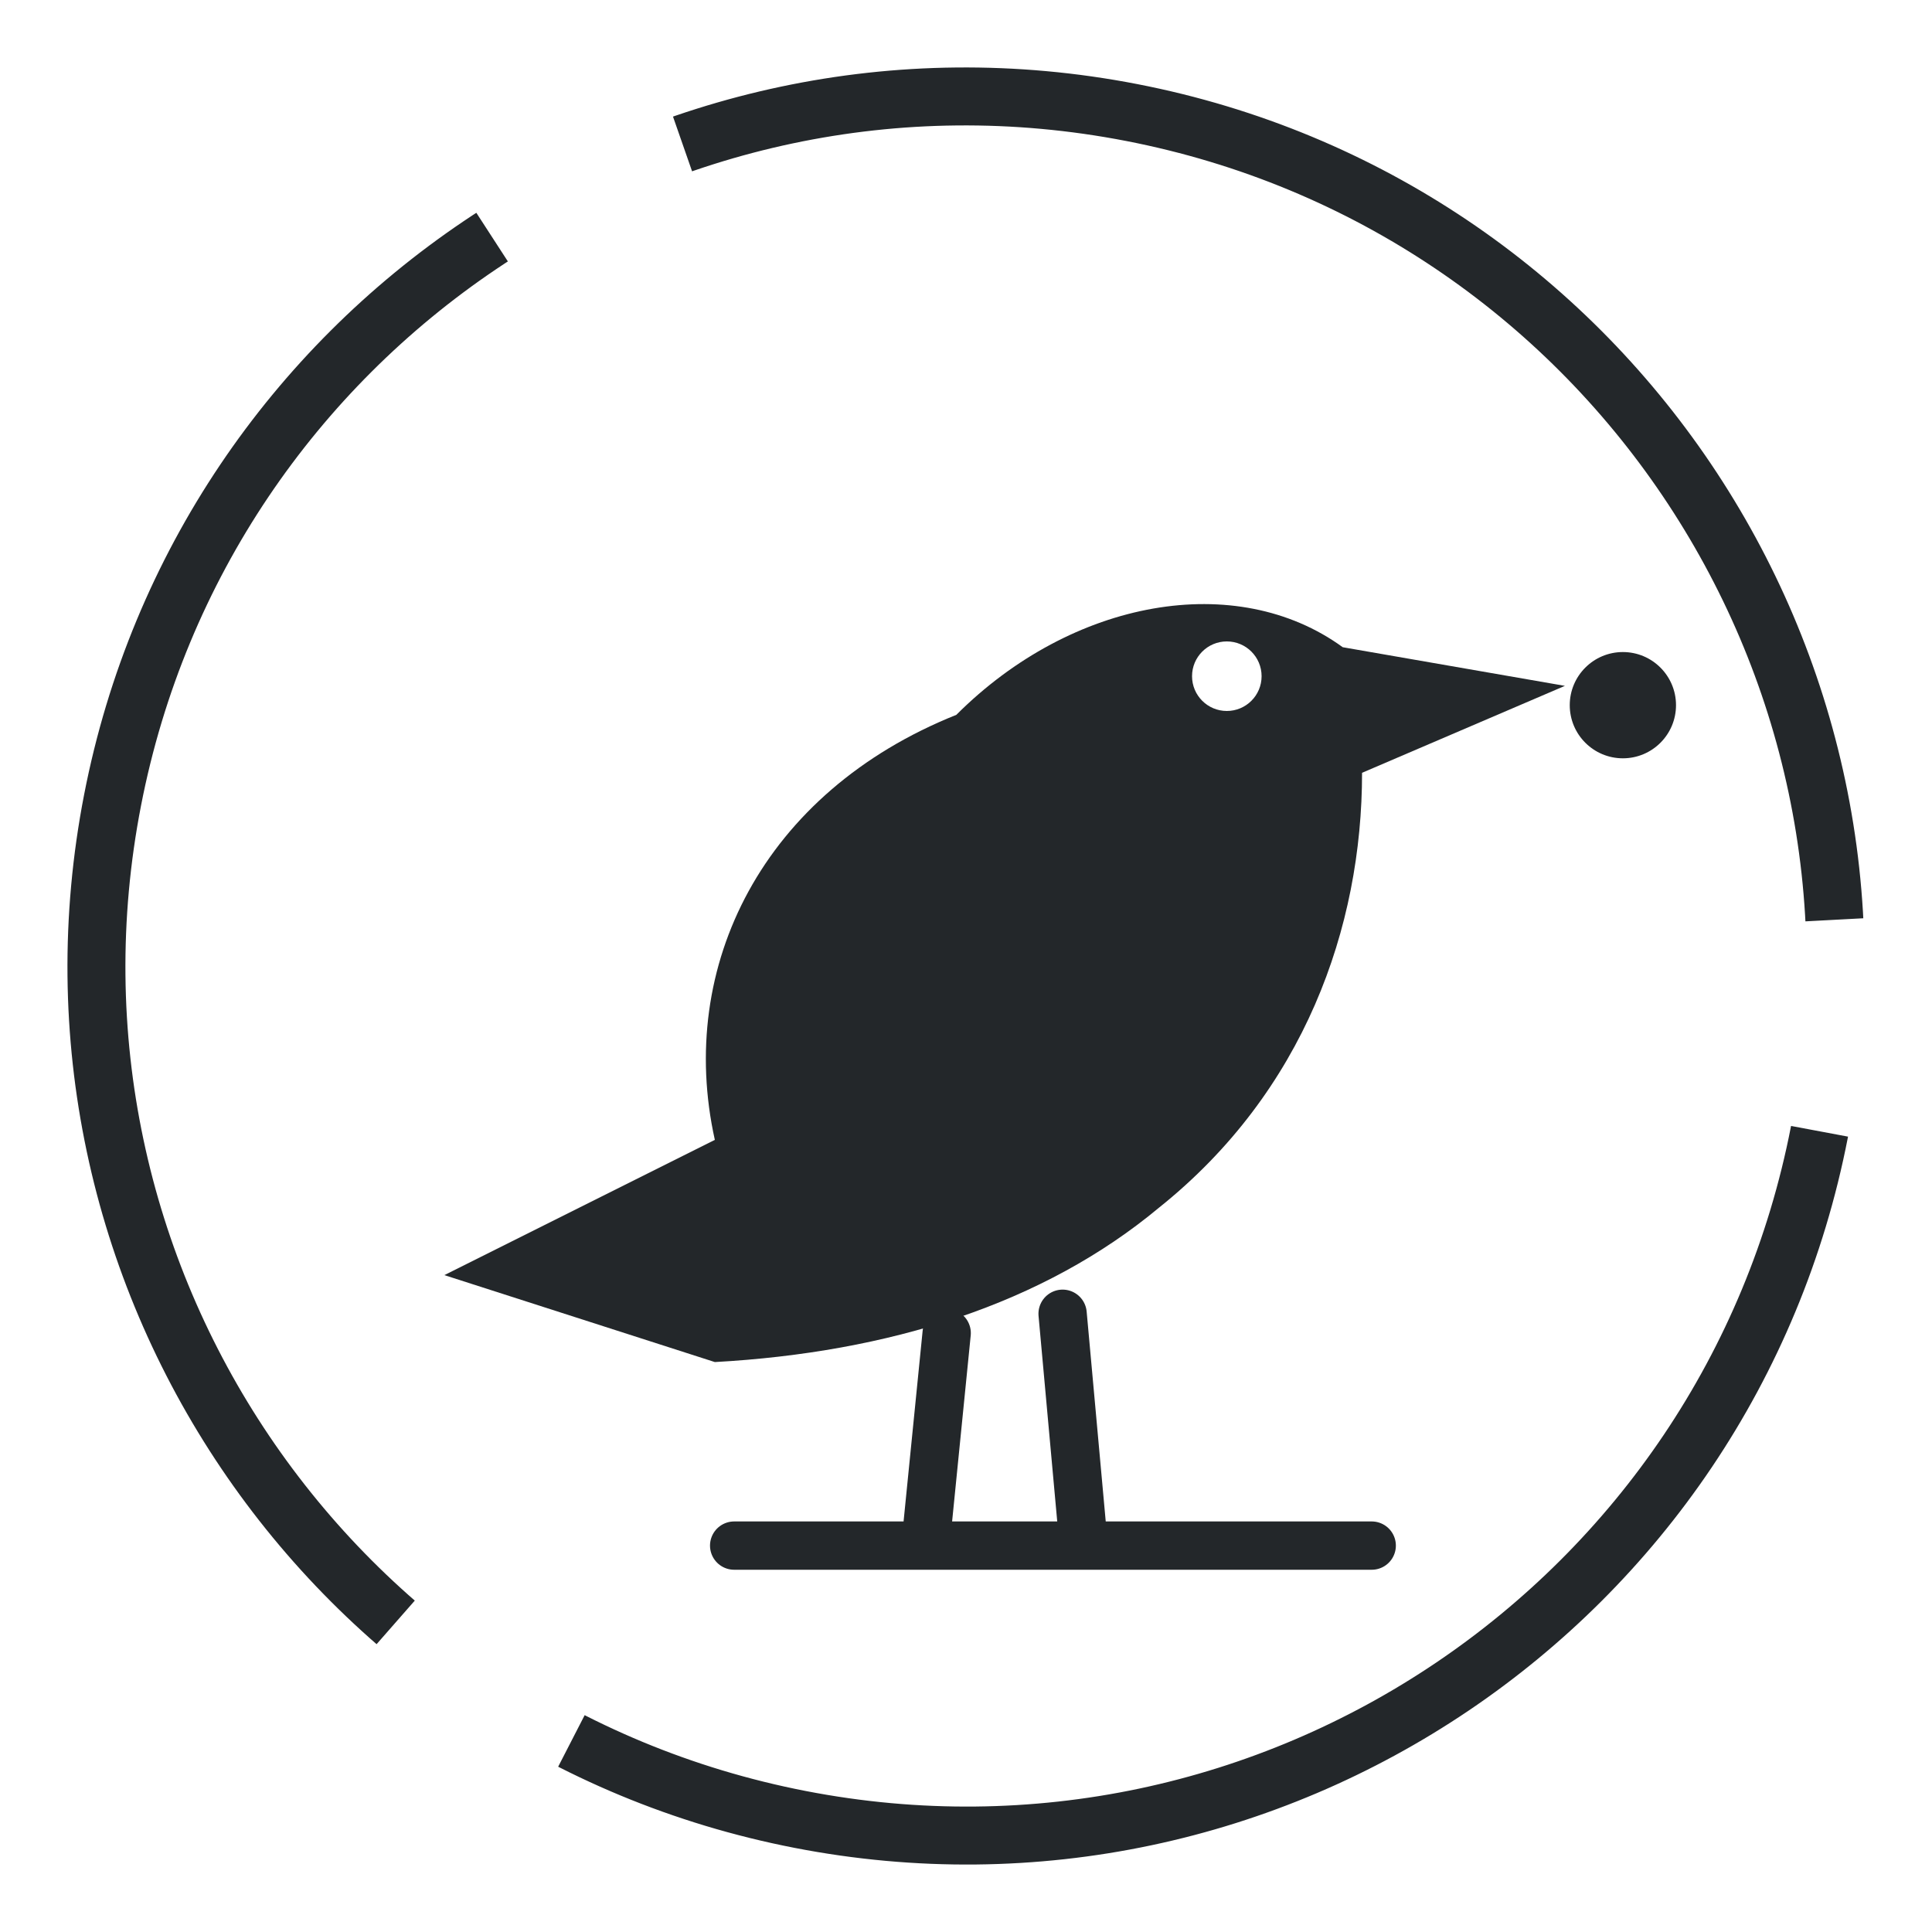
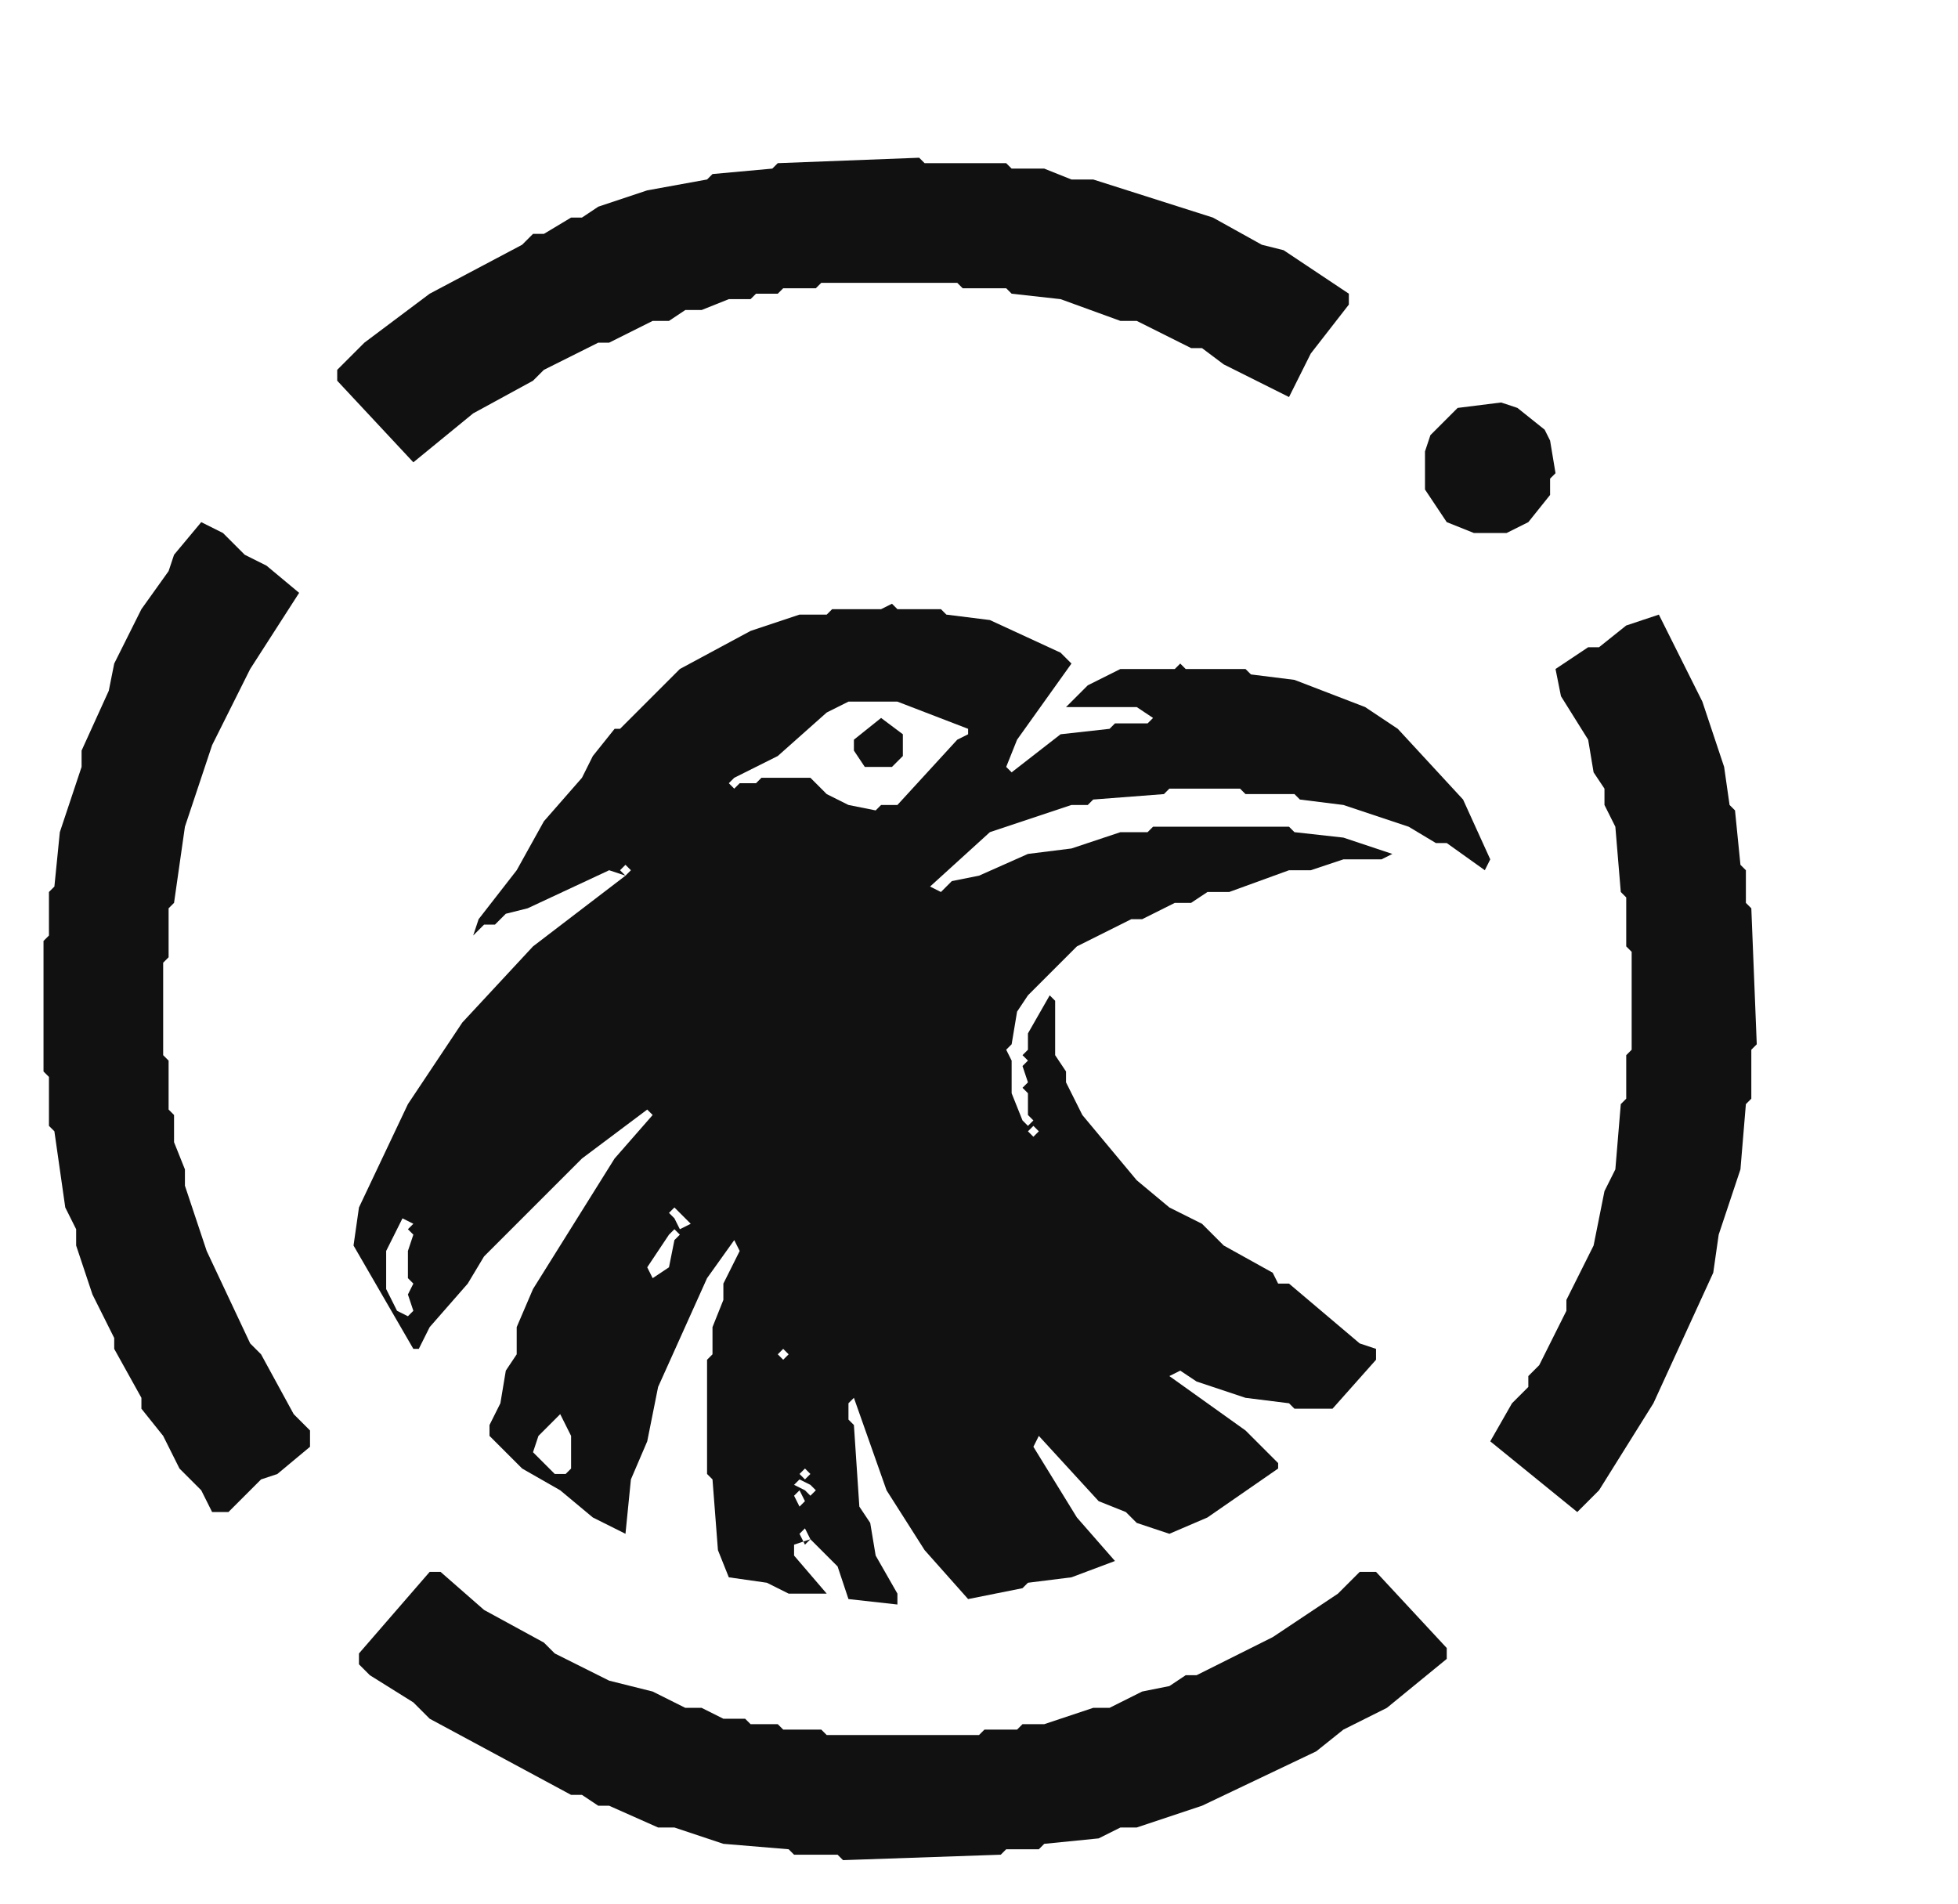
- <svg xmlns="http://www.w3.org/2000/svg" viewBox="0 0 200 200" width="200" height="200" role="img" aria-labelledby="t" style="color:#23272A">
-   <circle cx="100" cy="100" r="90" fill="none" stroke="currentColor" stroke-width="6" stroke-dasharray="166.5 22" transform="rotate(11 100 100)" />
-   <path fill="currentColor" fill-rule="evenodd" d="M46,132 L74,118 C70,100 79,82 99,74 C111,62 128,59 139,67 L162,71 L141,80 C141,96 135,113 120,125 C108,135 92,140 74,141 Z M130.6,70.0 a3.6,3.6 0 1,0 -7.2,0 a3.6,3.6 0 1,0 7.2,0 Z" />
-   <path fill="none" stroke="currentColor" stroke-width="5" stroke-linecap="round" stroke-linejoin="round" d="M98,138 L96,158 M110,136 L112,158 M76,160 L142,160" />
-   <circle cx="168" cy="73" r="5.5" fill="currentColor" />
+ <svg xmlns="http://www.w3.org/2000/svg" viewBox="0 0 360 350" role="img" aria-label="Raven clan emblem">
+   <path d="M 66,304 L 66,306 L 68,308 L 76,313 L 79,316 L 105,330 L 107,330 L 110,332 L 112,332 L 121,336 L 124,336 L 133,339 L 145,340 L 146,341 L 154,341 L 155,342 L 184,341 L 185,340 L 191,340 L 192,339 L 202,338 L 206,336 L 209,336 L 221,332 L 242,322 L 247,318 L 255,314 L 266,305 L 266,303 L 253,289 L 250,289 L 246,293 L 234,301 L 220,308 L 218,308 L 215,310 L 210,311 L 204,314 L 201,314 L 192,317 L 188,317 L 187,318 L 181,318 L 180,319 L 152,319 L 151,318 L 144,318 L 143,317 L 138,317 L 137,316 L 133,316 L 129,314 L 126,314 L 120,311 L 112,309 L 102,304 L 100,302 L 89,296 L 81,289 L 79,289 Z M 305,113 L 299,115 L 294,119 L 292,119 L 286,123 L 287,128 L 292,136 L 293,142 L 295,145 L 295,148 L 297,152 L 298,164 L 299,165 L 299,174 L 300,175 L 300,193 L 299,194 L 299,202 L 298,203 L 297,215 L 295,219 L 293,229 L 288,239 L 288,241 L 283,251 L 281,253 L 281,255 L 278,258 L 274,265 L 290,278 L 294,274 L 304,258 L 315,234 L 316,227 L 320,215 L 321,203 L 322,202 L 322,193 L 323,192 L 322,167 L 321,166 L 321,160 L 320,159 L 319,149 L 318,148 L 317,141 L 313,129 Z M 251,130 L 238,125 L 230,124 L 229,123 L 218,123 L 217,122 L 216,123 L 206,123 L 200,126 L 196,130 L 209,130 L 212,132 L 211,133 L 205,133 L 204,134 L 195,135 L 186,142 L 185,141 L 187,136 L 197,122 L 195,120 L 182,114 L 174,113 L 173,112 L 165,112 L 164,111 L 162,112 L 153,112 L 152,113 L 147,113 L 138,116 L 125,123 L 114,134 L 113,134 L 109,139 L 107,143 L 100,151 L 95,160 L 88,169 L 87,172 L 89,170 L 91,170 L 93,168 L 97,167 L 112,160 L 115,161 L 98,174 L 85,188 L 75,203 L 66,222 L 65,229 L 76,248 L 77,248 L 79,244 L 86,236 L 89,231 L 107,213 L 119,204 L 120,205 L 113,213 L 98,237 L 95,244 L 95,249 L 93,252 L 92,258 L 90,262 L 90,264 L 96,270 L 103,274 L 109,279 L 115,282 L 116,272 L 119,265 L 121,255 L 130,235 L 135,228 L 136,230 L 133,236 L 133,239 L 131,244 L 131,249 L 130,250 L 130,271 L 131,272 L 132,285 L 134,290 L 141,291 L 145,293 L 153,293 L 152,293 L 146,286 L 146,284 L 149,283 L 154,288 L 156,294 L 165,295 L 165,293 L 161,286 L 160,280 L 158,277 L 157,262 L 156,261 L 156,258 L 157,257 L 163,274 L 170,285 L 178,294 L 188,292 L 189,291 L 197,290 L 205,287 L 198,279 L 190,266 L 191,264 L 202,276 L 207,278 L 209,280 L 215,282 L 222,279 L 235,270 L 235,269 L 229,263 L 215,253 L 217,252 L 220,254 L 229,257 L 237,258 L 238,259 L 245,259 L 253,250 L 253,248 L 250,247 L 237,236 L 235,236 L 234,234 L 225,229 L 221,225 L 215,222 L 209,217 L 199,205 L 196,199 L 196,197 L 194,194 L 194,184 L 193,183 L 189,190 L 189,193 L 188,194 L 189,195 L 188,196 L 189,199 L 188,200 L 189,201 L 189,205 L 188,206 L 186,201 L 186,195 L 185,193 L 186,192 L 187,186 L 189,183 L 198,174 L 208,169 L 210,169 L 216,166 L 219,166 L 222,164 L 226,164 L 237,160 L 241,160 L 247,158 L 254,158 L 256,157 L 247,154 L 238,153 L 237,152 L 212,152 L 211,153 L 206,153 L 197,156 L 189,157 L 180,161 L 175,162 L 173,164 L 171,163 L 182,153 L 197,148 L 200,148 L 201,147 L 214,146 L 215,145 L 228,145 L 229,146 L 238,146 L 239,147 L 247,148 L 259,152 L 264,155 L 266,155 L 273,160 L 274,158 L 269,147 L 257,134 Z M 147,282 L 148,281 L 149,283 L 148,284 Z M 146,275 L 147,274 L 148,276 L 147,277 Z M 148,274 L 149,273 L 150,274 L 149,275 Z M 146,273 L 147,272 L 149,273 L 148,274 Z M 147,271 L 148,270 L 149,271 L 148,272 Z M 103,260 L 105,264 L 105,270 L 104,271 L 102,271 L 98,267 L 99,264 Z M 143,249 L 144,248 L 145,249 L 144,250 Z M 123,227 L 124,228 L 123,233 L 120,235 L 119,233 Z M 123,227 L 124,226 L 125,227 L 124,228 Z M 74,224 L 76,225 L 75,226 L 76,227 L 75,230 L 75,235 L 76,236 L 75,238 L 76,241 L 75,242 L 73,241 L 71,237 L 71,230 Z M 124,224 L 125,223 L 127,225 L 125,226 Z M 123,223 L 124,222 L 125,223 L 124,224 Z M 189,208 L 190,207 L 191,208 L 190,209 Z M 188,206 L 189,205 L 190,206 L 189,207 Z M 114,160 L 115,159 L 116,160 L 115,161 Z M 134,144 L 135,143 L 136,144 L 135,145 Z M 178,134 L 178,135 L 176,136 L 165,148 L 162,148 L 161,149 L 156,148 L 152,146 L 149,143 L 140,143 L 139,144 L 136,144 L 135,143 L 143,139 L 152,131 L 156,129 L 165,129 Z M 162,132 L 157,136 L 157,138 L 159,141 L 164,141 L 166,139 L 166,135 Z M 37,96 L 32,102 L 31,105 L 26,112 L 21,122 L 20,127 L 15,138 L 15,141 L 11,153 L 10,163 L 9,164 L 9,172 L 8,173 L 8,197 L 9,198 L 9,207 L 10,208 L 12,222 L 14,226 L 14,229 L 17,238 L 21,246 L 21,248 L 26,257 L 26,259 L 30,264 L 33,270 L 37,274 L 39,278 L 42,278 L 48,272 L 51,271 L 57,266 L 57,263 L 54,260 L 48,249 L 46,247 L 38,230 L 34,218 L 34,215 L 32,210 L 32,205 L 31,204 L 31,195 L 30,194 L 30,177 L 31,176 L 31,167 L 32,166 L 34,152 L 39,137 L 46,123 L 55,109 L 49,104 L 45,102 L 41,98 Z M 268,75 L 263,80 L 262,83 L 262,90 L 266,96 L 271,98 L 277,98 L 281,96 L 285,91 L 285,88 L 286,87 L 285,81 L 284,79 L 279,75 L 276,74 Z M 248,54 L 236,46 L 232,45 L 223,40 L 201,33 L 197,33 L 192,31 L 186,31 L 185,30 L 170,30 L 169,29 L 143,30 L 142,31 L 131,32 L 130,33 L 119,35 L 110,38 L 107,40 L 105,40 L 100,43 L 98,43 L 96,45 L 79,54 L 67,63 L 62,68 L 62,70 L 76,85 L 87,76 L 98,70 L 100,68 L 110,63 L 112,63 L 120,59 L 123,59 L 126,57 L 129,57 L 134,55 L 138,55 L 139,54 L 143,54 L 144,53 L 150,53 L 151,52 L 176,52 L 177,53 L 185,53 L 186,54 L 195,55 L 206,59 L 209,59 L 219,64 L 221,64 L 225,67 L 237,73 L 241,65 L 248,56 Z" fill="#111111" fill-rule="evenodd" />
</svg>
